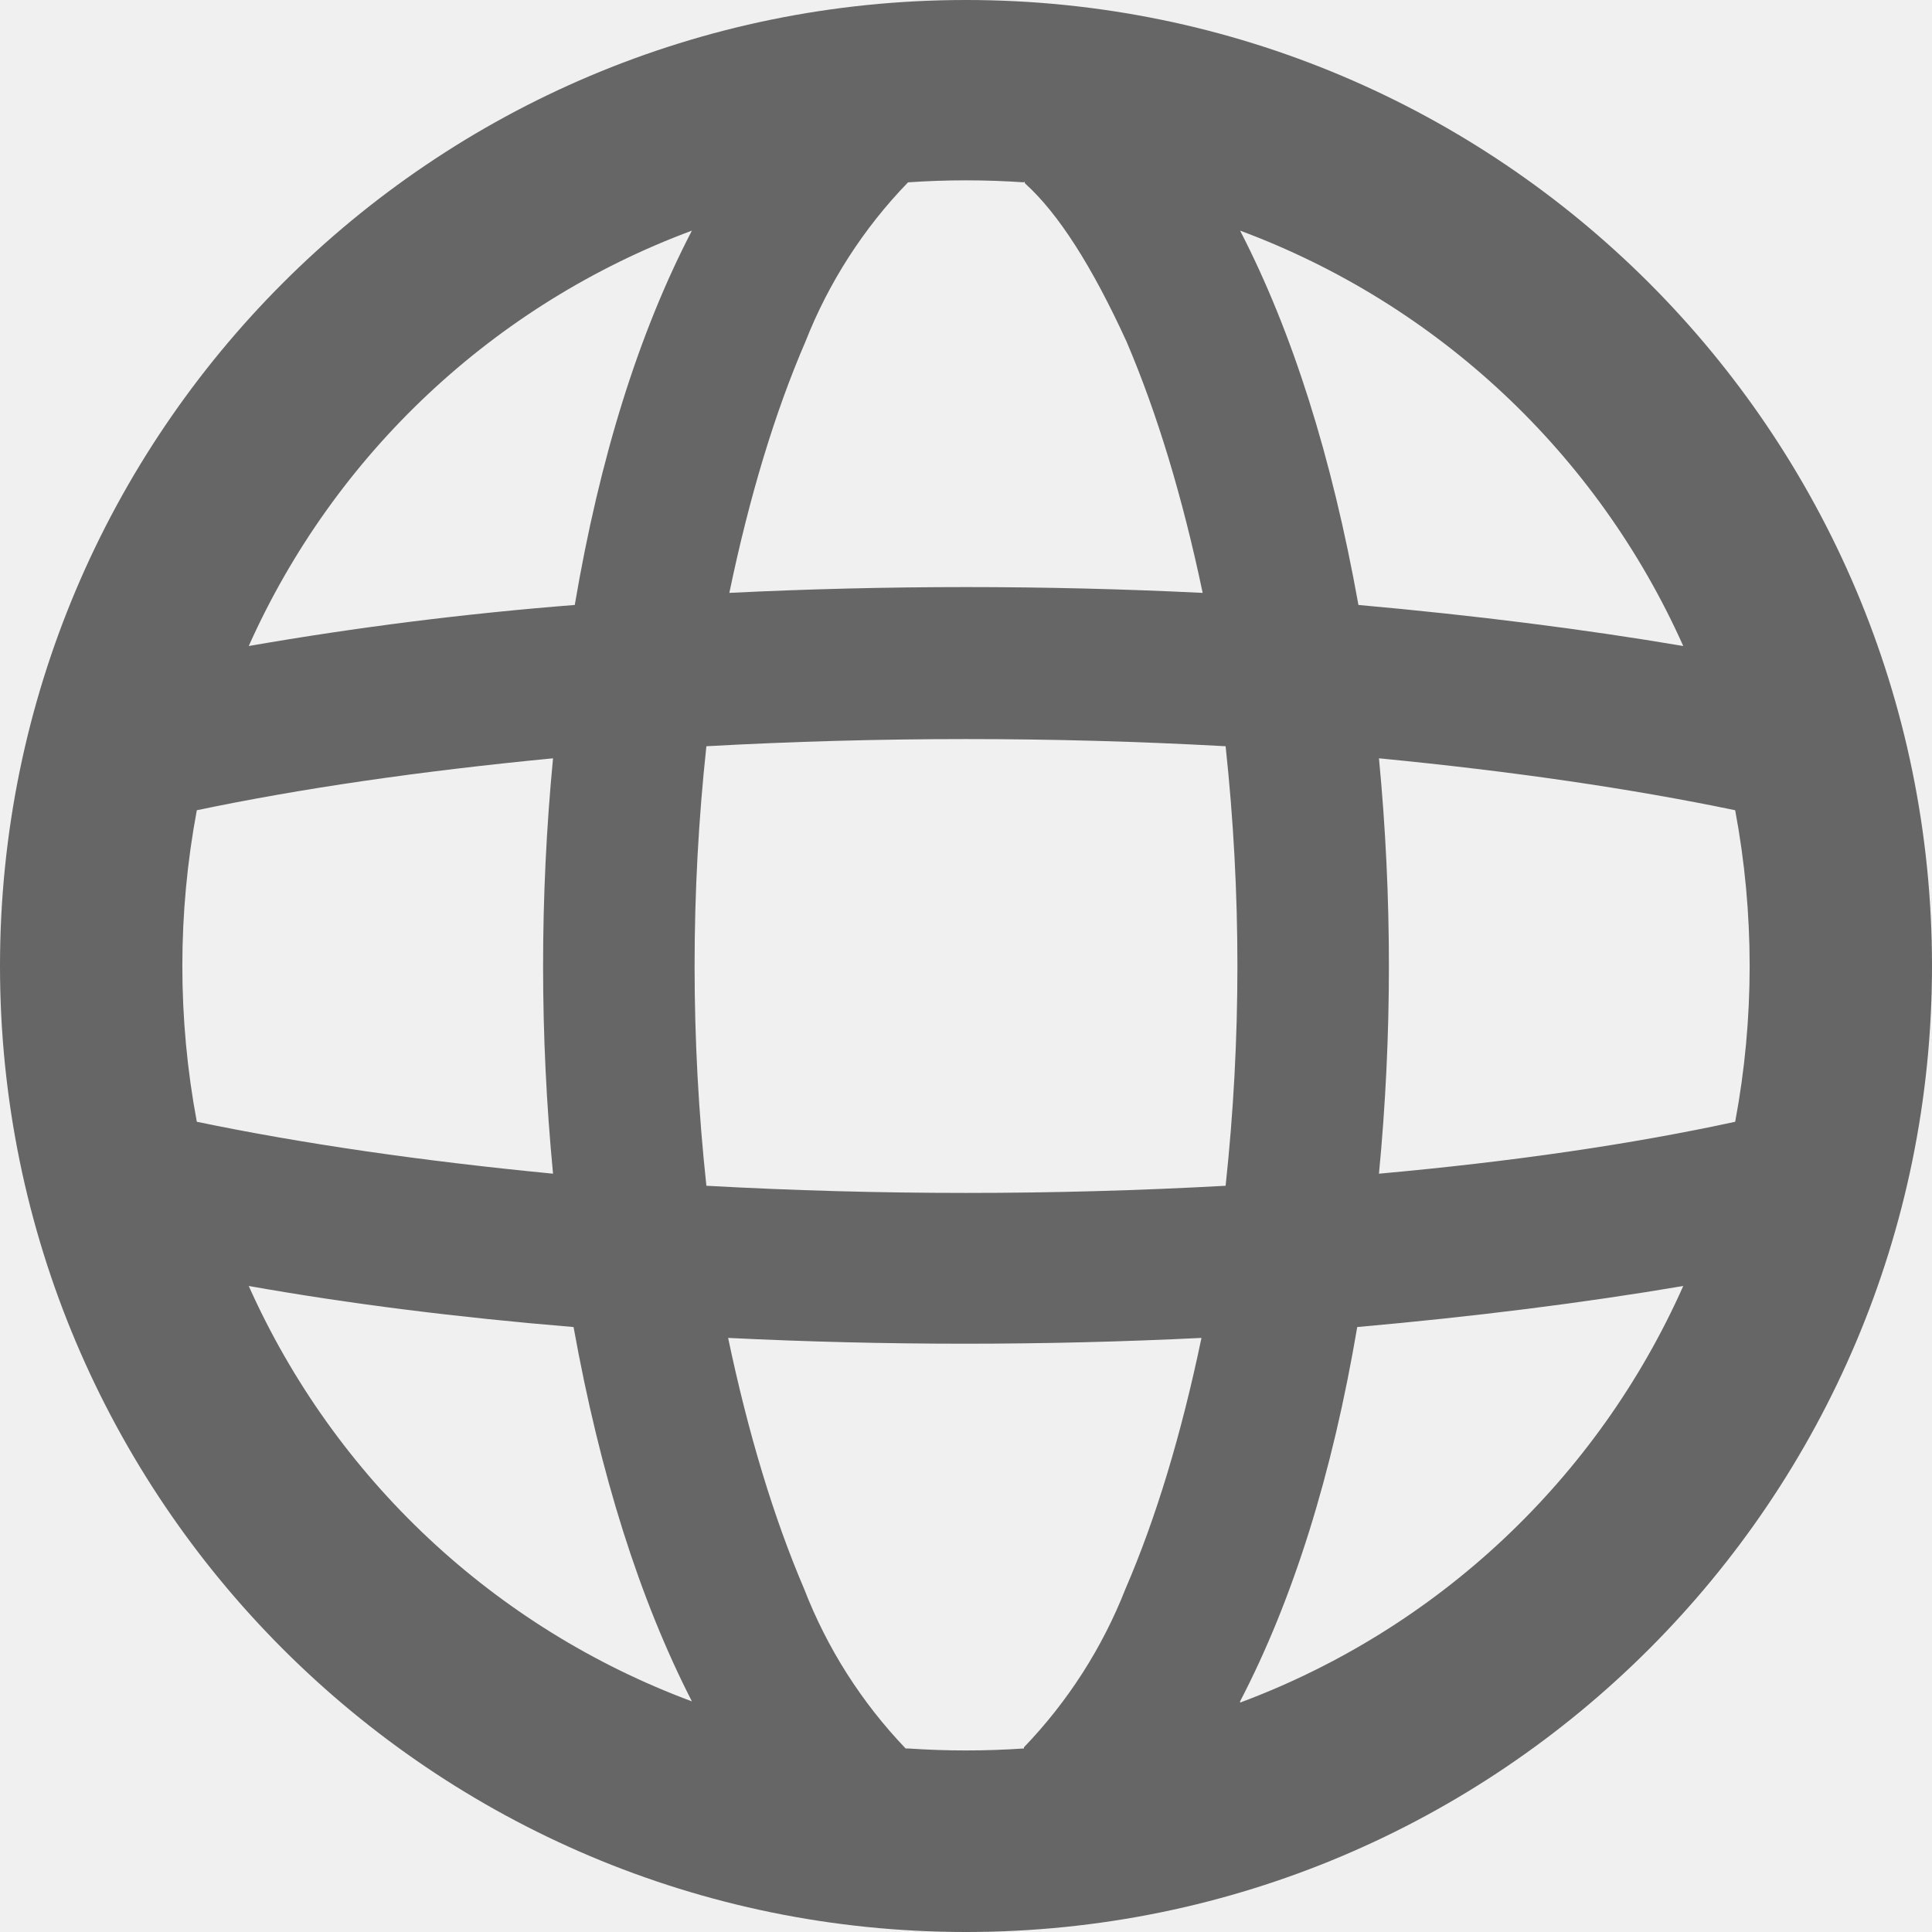
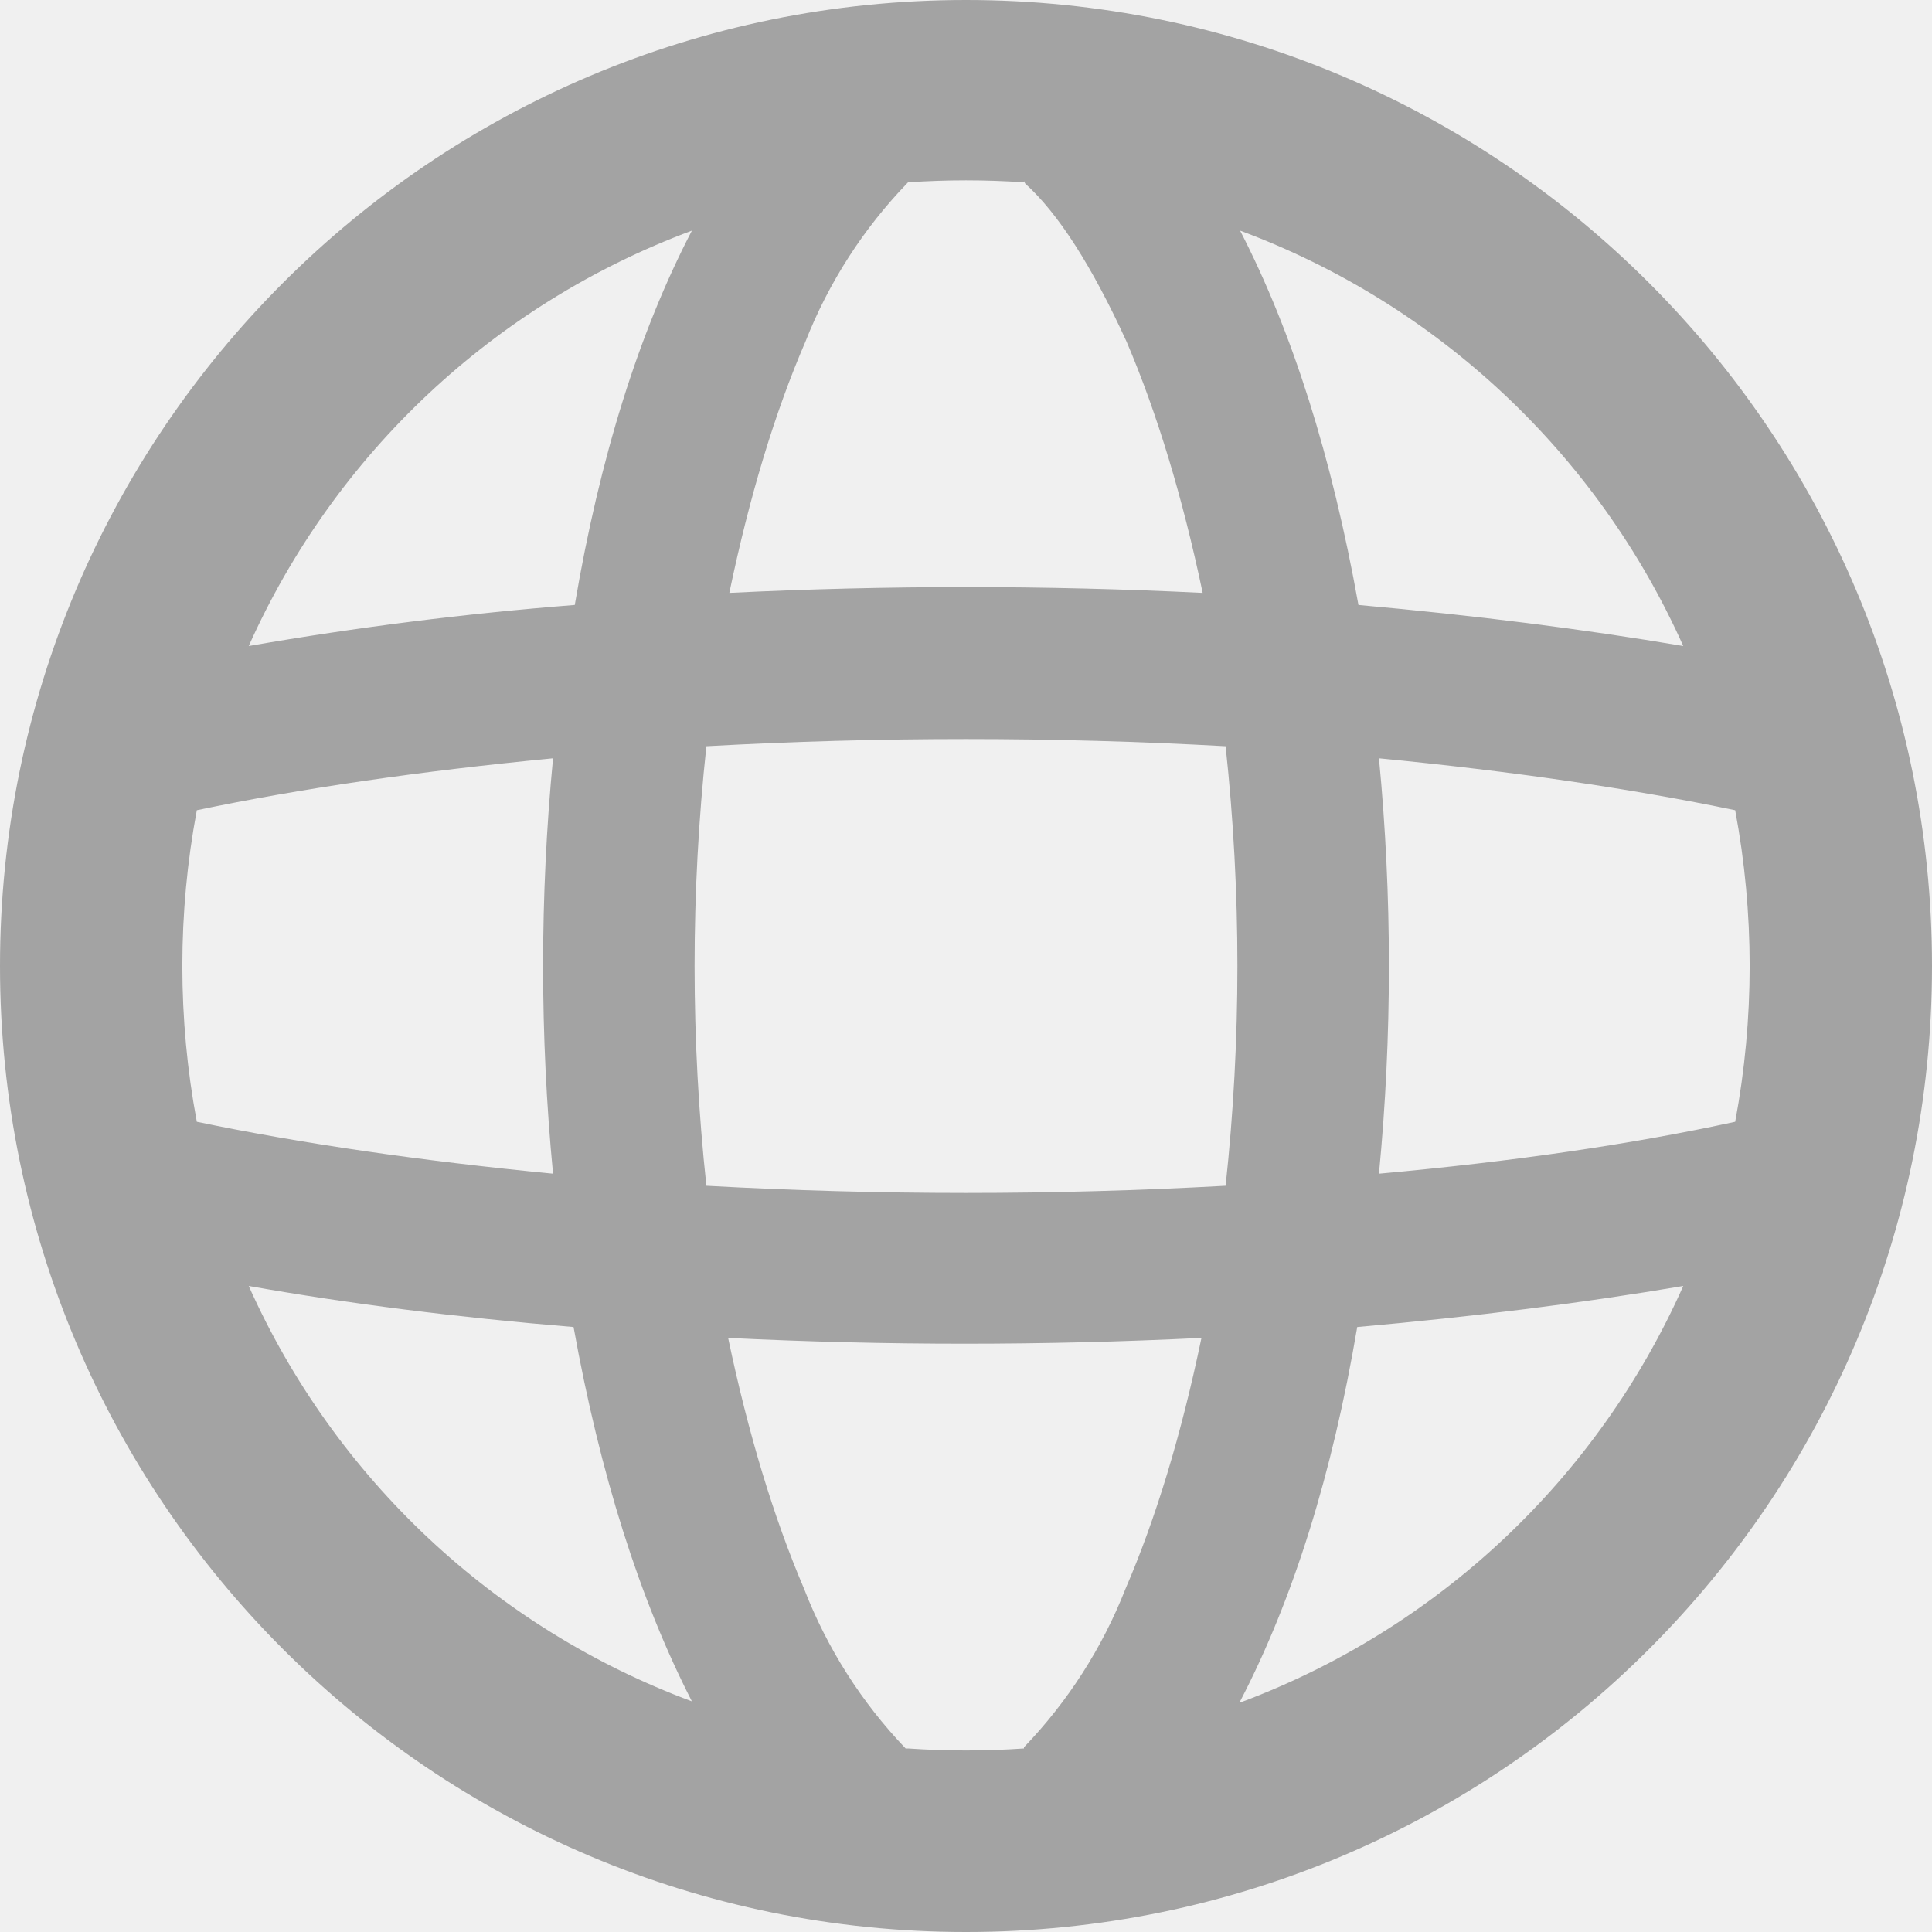
<svg xmlns="http://www.w3.org/2000/svg" fill="none" viewBox="0 0 16 16">
  <g clip-path="url(#a)">
-     <path fill-rule="evenodd" clip-rule="evenodd" d="M10.27 14.1a6.5 6.5 0 0 0 3.67-3.45q-1.24.21-2.7.34-.31 1.83-.97 3.1M8 16A8 8 0 1 0 8 0a8 8 0 0 0 0 16m.48-1.52a7 7 0 0 1-.96 0H7.5a4 4 0 0 1-.84-1.32q-.38-.89-.63-2.08a40 40 0 0 0 3.92 0q-.25 1.2-.63 2.08a4 4 0 0 1-.84 1.31zm2.94-4.76q1.66-.15 2.95-.43a7 7 0 0 0 0-2.58q-1.3-.27-2.95-.43a18 18 0 0 1 0 3.44m-1.27-3.54a17 17 0 0 1 0 3.64 39 39 0 0 1-4.3 0 17 17 0 0 1 0-3.64 39 39 0 0 1 4.3 0m1.1-1.17q1.45.13 2.69.34a6.5 6.5 0 0 0-3.67-3.44q.65 1.26.98 3.1M8.48 1.5l.01.02q.41.37.84 1.31.38.89.63 2.08a40 40 0 0 0-3.92 0q.25-1.2.63-2.08a4 4 0 0 1 .85-1.32 7 7 0 0 1 .96 0m-2.75.4a6.5 6.5 0 0 0-3.67 3.44 29 29 0 0 1 2.7-.34q.31-1.83.97-3.1M4.58 6.28q-1.66.16-2.95.43a7 7 0 0 0 0 2.58q1.3.27 2.95.43a18 18 0 0 1 0-3.44m.17 4.71q-1.45-.12-2.69-.34a6.5 6.5 0 0 0 3.67 3.44q-.65-1.27-.98-3.1" fill="#666" />
+     <path fill-rule="evenodd" clip-rule="evenodd" d="M10.27 14.1a6.5 6.5 0 0 0 3.67-3.45q-1.24.21-2.7.34-.31 1.83-.97 3.1M8 16A8 8 0 1 0 8 0a8 8 0 0 0 0 16m.48-1.52a7 7 0 0 1-.96 0H7.5a4 4 0 0 1-.84-1.32q-.38-.89-.63-2.08a40 40 0 0 0 3.92 0q-.25 1.2-.63 2.08a4 4 0 0 1-.84 1.31zm2.94-4.76q1.66-.15 2.95-.43a7 7 0 0 0 0-2.58q-1.3-.27-2.95-.43a18 18 0 0 1 0 3.44m-1.27-3.54a17 17 0 0 1 0 3.64 39 39 0 0 1-4.3 0 17 17 0 0 1 0-3.64 39 39 0 0 1 4.3 0m1.1-1.17q1.45.13 2.69.34a6.5 6.5 0 0 0-3.67-3.44q.65 1.26.98 3.1M8.48 1.5l.01.02q.41.37.84 1.31.38.89.63 2.08a40 40 0 0 0-3.92 0q.25-1.2.63-2.08a4 4 0 0 1 .85-1.32 7 7 0 0 1 .96 0m-2.75.4a6.5 6.5 0 0 0-3.67 3.44 29 29 0 0 1 2.7-.34q.31-1.83.97-3.1M4.58 6.28q-1.66.16-2.95.43a7 7 0 0 0 0 2.58q1.3.27 2.95.43a18 18 0 0 1 0-3.44m.17 4.71q-1.45-.12-2.69-.34a6.5 6.5 0 0 0 3.67 3.44q-.65-1.27-.98-3.1" fill="#a3a3a3" />
  </g>
  <defs>
    <clipPath id="a">
      <path fill="#fff" d="M0 0h16v16H0z" />
    </clipPath>
  </defs>
</svg>
